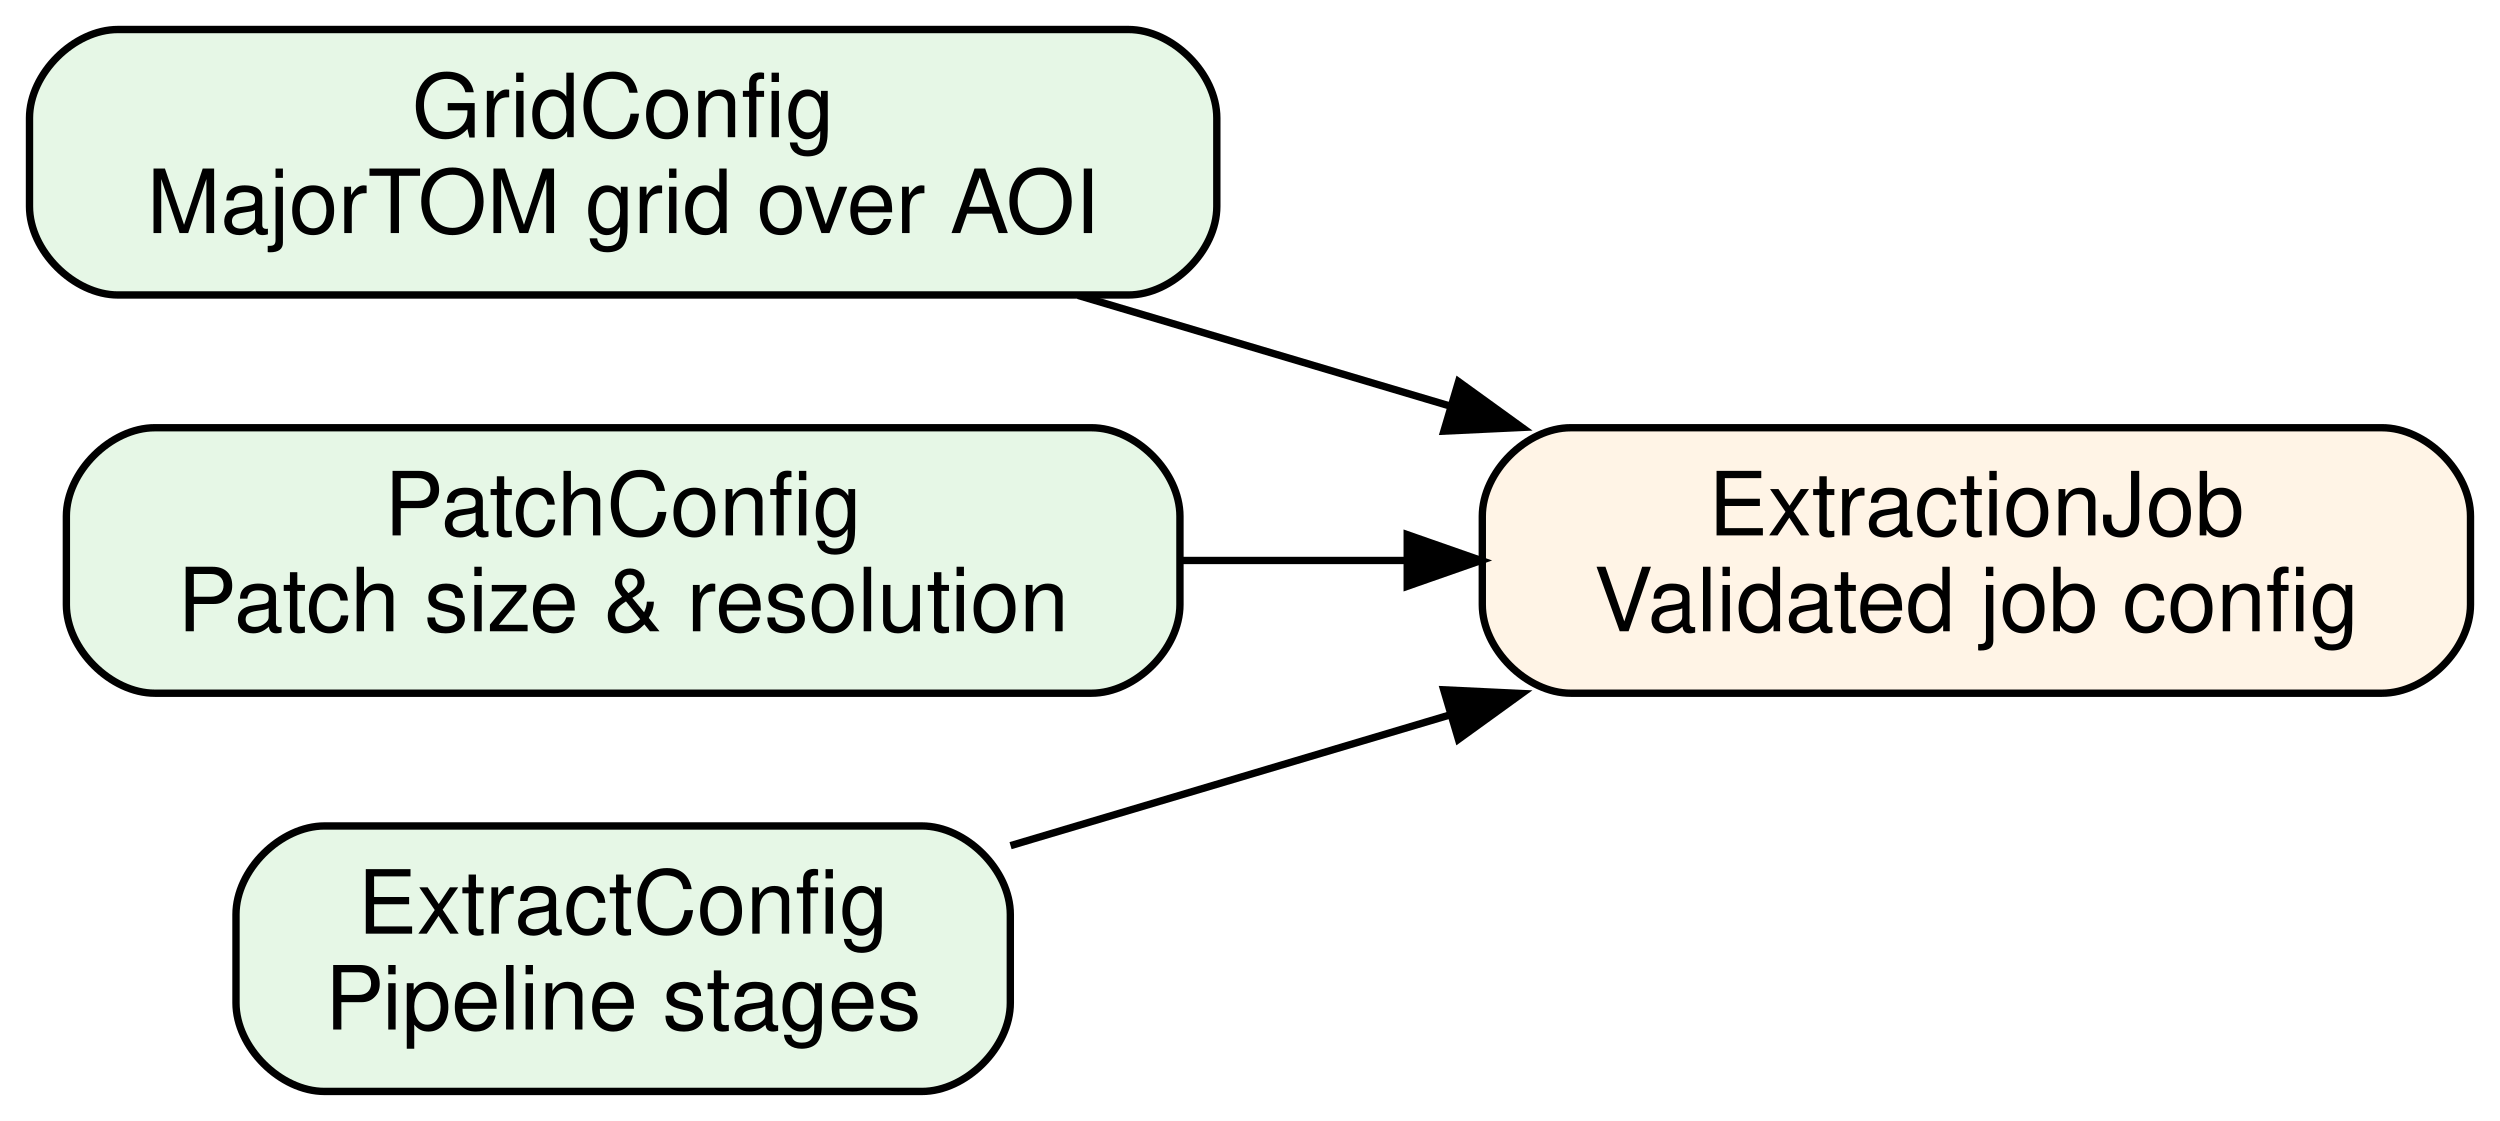
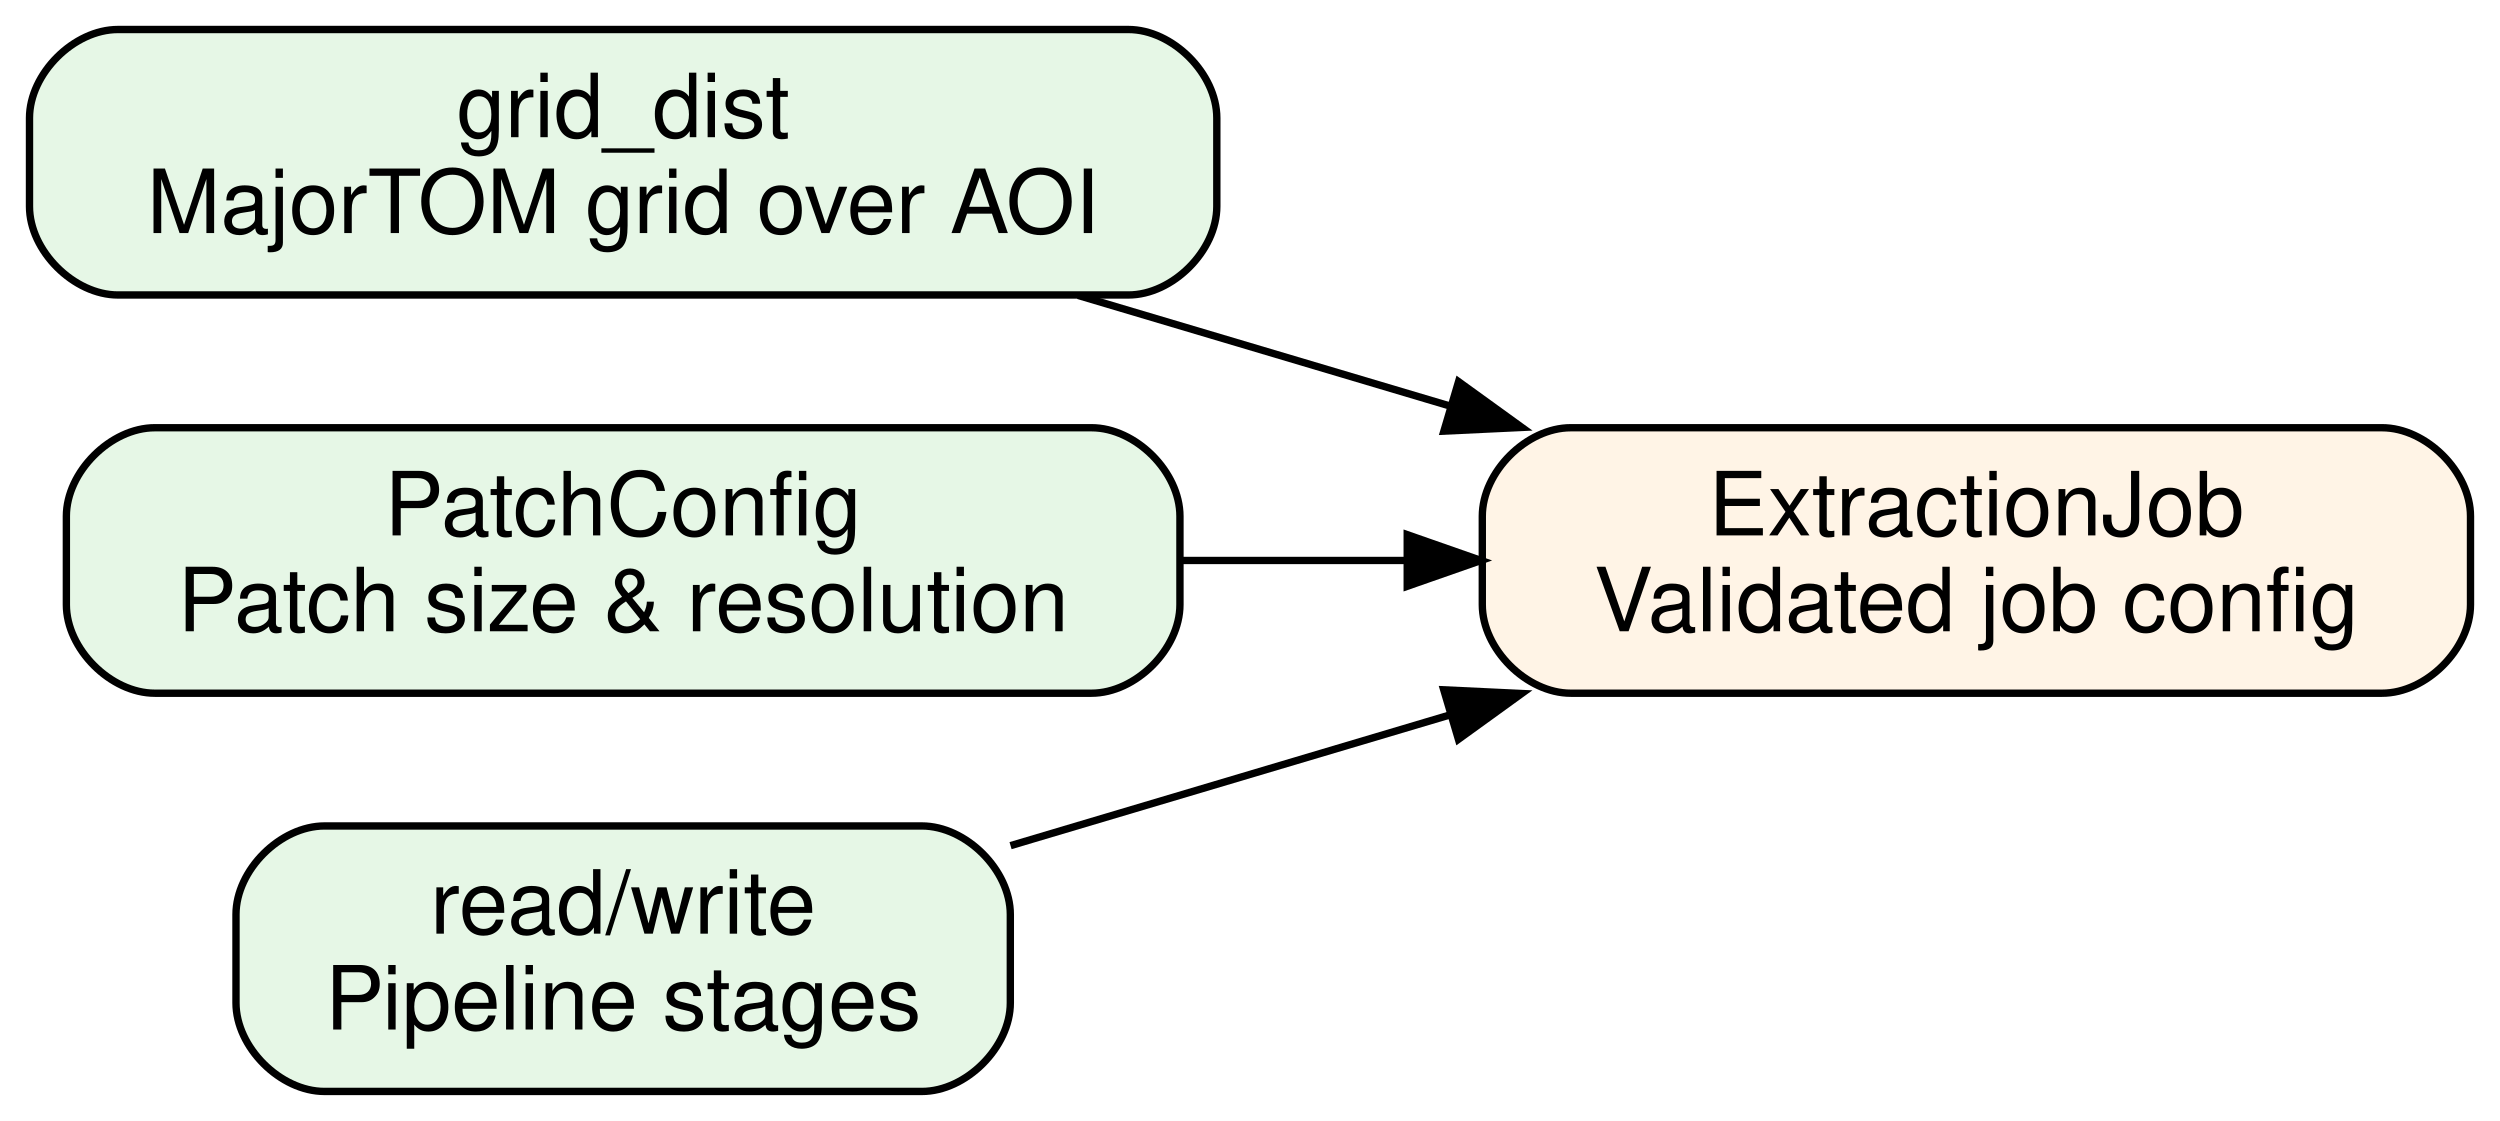
<svg xmlns="http://www.w3.org/2000/svg" width="339pt" height="152pt" viewBox="0.00 0.00 339.00 152.00">
  <g id="graph0" class="graph" transform="scale(1 1) rotate(0) translate(4 148)">
    <polygon fill="white" stroke="transparent" points="-4,4 -4,-148 335,-148 335,4 -4,4" />
    <g id="node1" class="node">
      <path fill="#e6f7e6" stroke="black" d="M149,-144C149,-144 12,-144 12,-144 6,-144 0,-138 0,-132 0,-132 0,-120 0,-120 0,-114 6,-108 12,-108 12,-108 149,-108 149,-108 155,-108 161,-114 161,-120 161,-120 161,-132 161,-132 161,-138 155,-144 149,-144" />
-       <text text-anchor="middle" x="80.5" y="-129.4" font-family="Helvetica,sans-Serif" font-size="12.00">GridConfig</text>
+       <text text-anchor="middle" x="80.5" y="-129.4" font-family="Helvetica,sans-Serif" font-size="12.00">grid_dist</text>
      <text text-anchor="middle" x="80.5" y="-116.4" font-family="Helvetica,sans-Serif" font-size="12.00">MajorTOM grid over AOI</text>
    </g>
    <g id="node4" class="node">
      <path fill="#fff4e6" stroke="black" d="M319,-90C319,-90 209,-90 209,-90 203,-90 197,-84 197,-78 197,-78 197,-66 197,-66 197,-60 203,-54 209,-54 209,-54 319,-54 319,-54 325,-54 331,-60 331,-66 331,-66 331,-78 331,-78 331,-84 325,-90 319,-90" />
      <text text-anchor="middle" x="264" y="-75.4" font-family="Helvetica,sans-Serif" font-size="12.00">ExtractionJob</text>
      <text text-anchor="middle" x="264" y="-62.4" font-family="Helvetica,sans-Serif" font-size="12.00">Validated job config</text>
    </g>
    <g id="edge1" class="edge">
      <path fill="none" stroke="black" d="M142.19,-107.94C158.38,-103.13 176.02,-97.88 192.69,-92.92" />
      <polygon fill="black" stroke="black" points="193.78,-96.25 202.37,-90.04 191.79,-89.54 193.78,-96.25" />
    </g>
    <g id="node2" class="node">
      <path fill="#e6f7e6" stroke="black" d="M144,-90C144,-90 17,-90 17,-90 11,-90 5,-84 5,-78 5,-78 5,-66 5,-66 5,-60 11,-54 17,-54 17,-54 144,-54 144,-54 150,-54 156,-60 156,-66 156,-66 156,-78 156,-78 156,-84 150,-90 144,-90" />
      <text text-anchor="middle" x="80.5" y="-75.4" font-family="Helvetica,sans-Serif" font-size="12.00">PatchConfig</text>
      <text text-anchor="middle" x="80.5" y="-62.4" font-family="Helvetica,sans-Serif" font-size="12.00">Patch size &amp; resolution</text>
    </g>
    <g id="edge2" class="edge">
      <path fill="none" stroke="black" d="M156.11,-72C166.23,-72 176.62,-72 186.77,-72" />
      <polygon fill="black" stroke="black" points="186.82,-75.5 196.82,-72 186.82,-68.5 186.82,-75.5" />
    </g>
    <g id="node3" class="node">
      <path fill="#e6f7e6" stroke="black" d="M121,-36C121,-36 40,-36 40,-36 34,-36 28,-30 28,-24 28,-24 28,-12 28,-12 28,-6 34,0 40,0 40,0 121,0 121,0 127,0 133,-6 133,-12 133,-12 133,-24 133,-24 133,-30 127,-36 121,-36" />
-       <text text-anchor="middle" x="80.5" y="-21.4" font-family="Helvetica,sans-Serif" font-size="12.00">ExtractConfig</text>
+       <text text-anchor="middle" x="80.5" y="-21.4" font-family="Helvetica,sans-Serif" font-size="12.00">read/write</text>
      <text text-anchor="middle" x="80.5" y="-8.4" font-family="Helvetica,sans-Serif" font-size="12.00">Pipeline stages</text>
    </g>
    <g id="edge3" class="edge">
      <path fill="none" stroke="black" d="M133.03,-33.33C151.58,-38.85 172.84,-45.18 192.72,-51.09" />
      <polygon fill="black" stroke="black" points="191.77,-54.46 202.35,-53.96 193.76,-47.75 191.77,-54.46" />
    </g>
  </g>
</svg>
